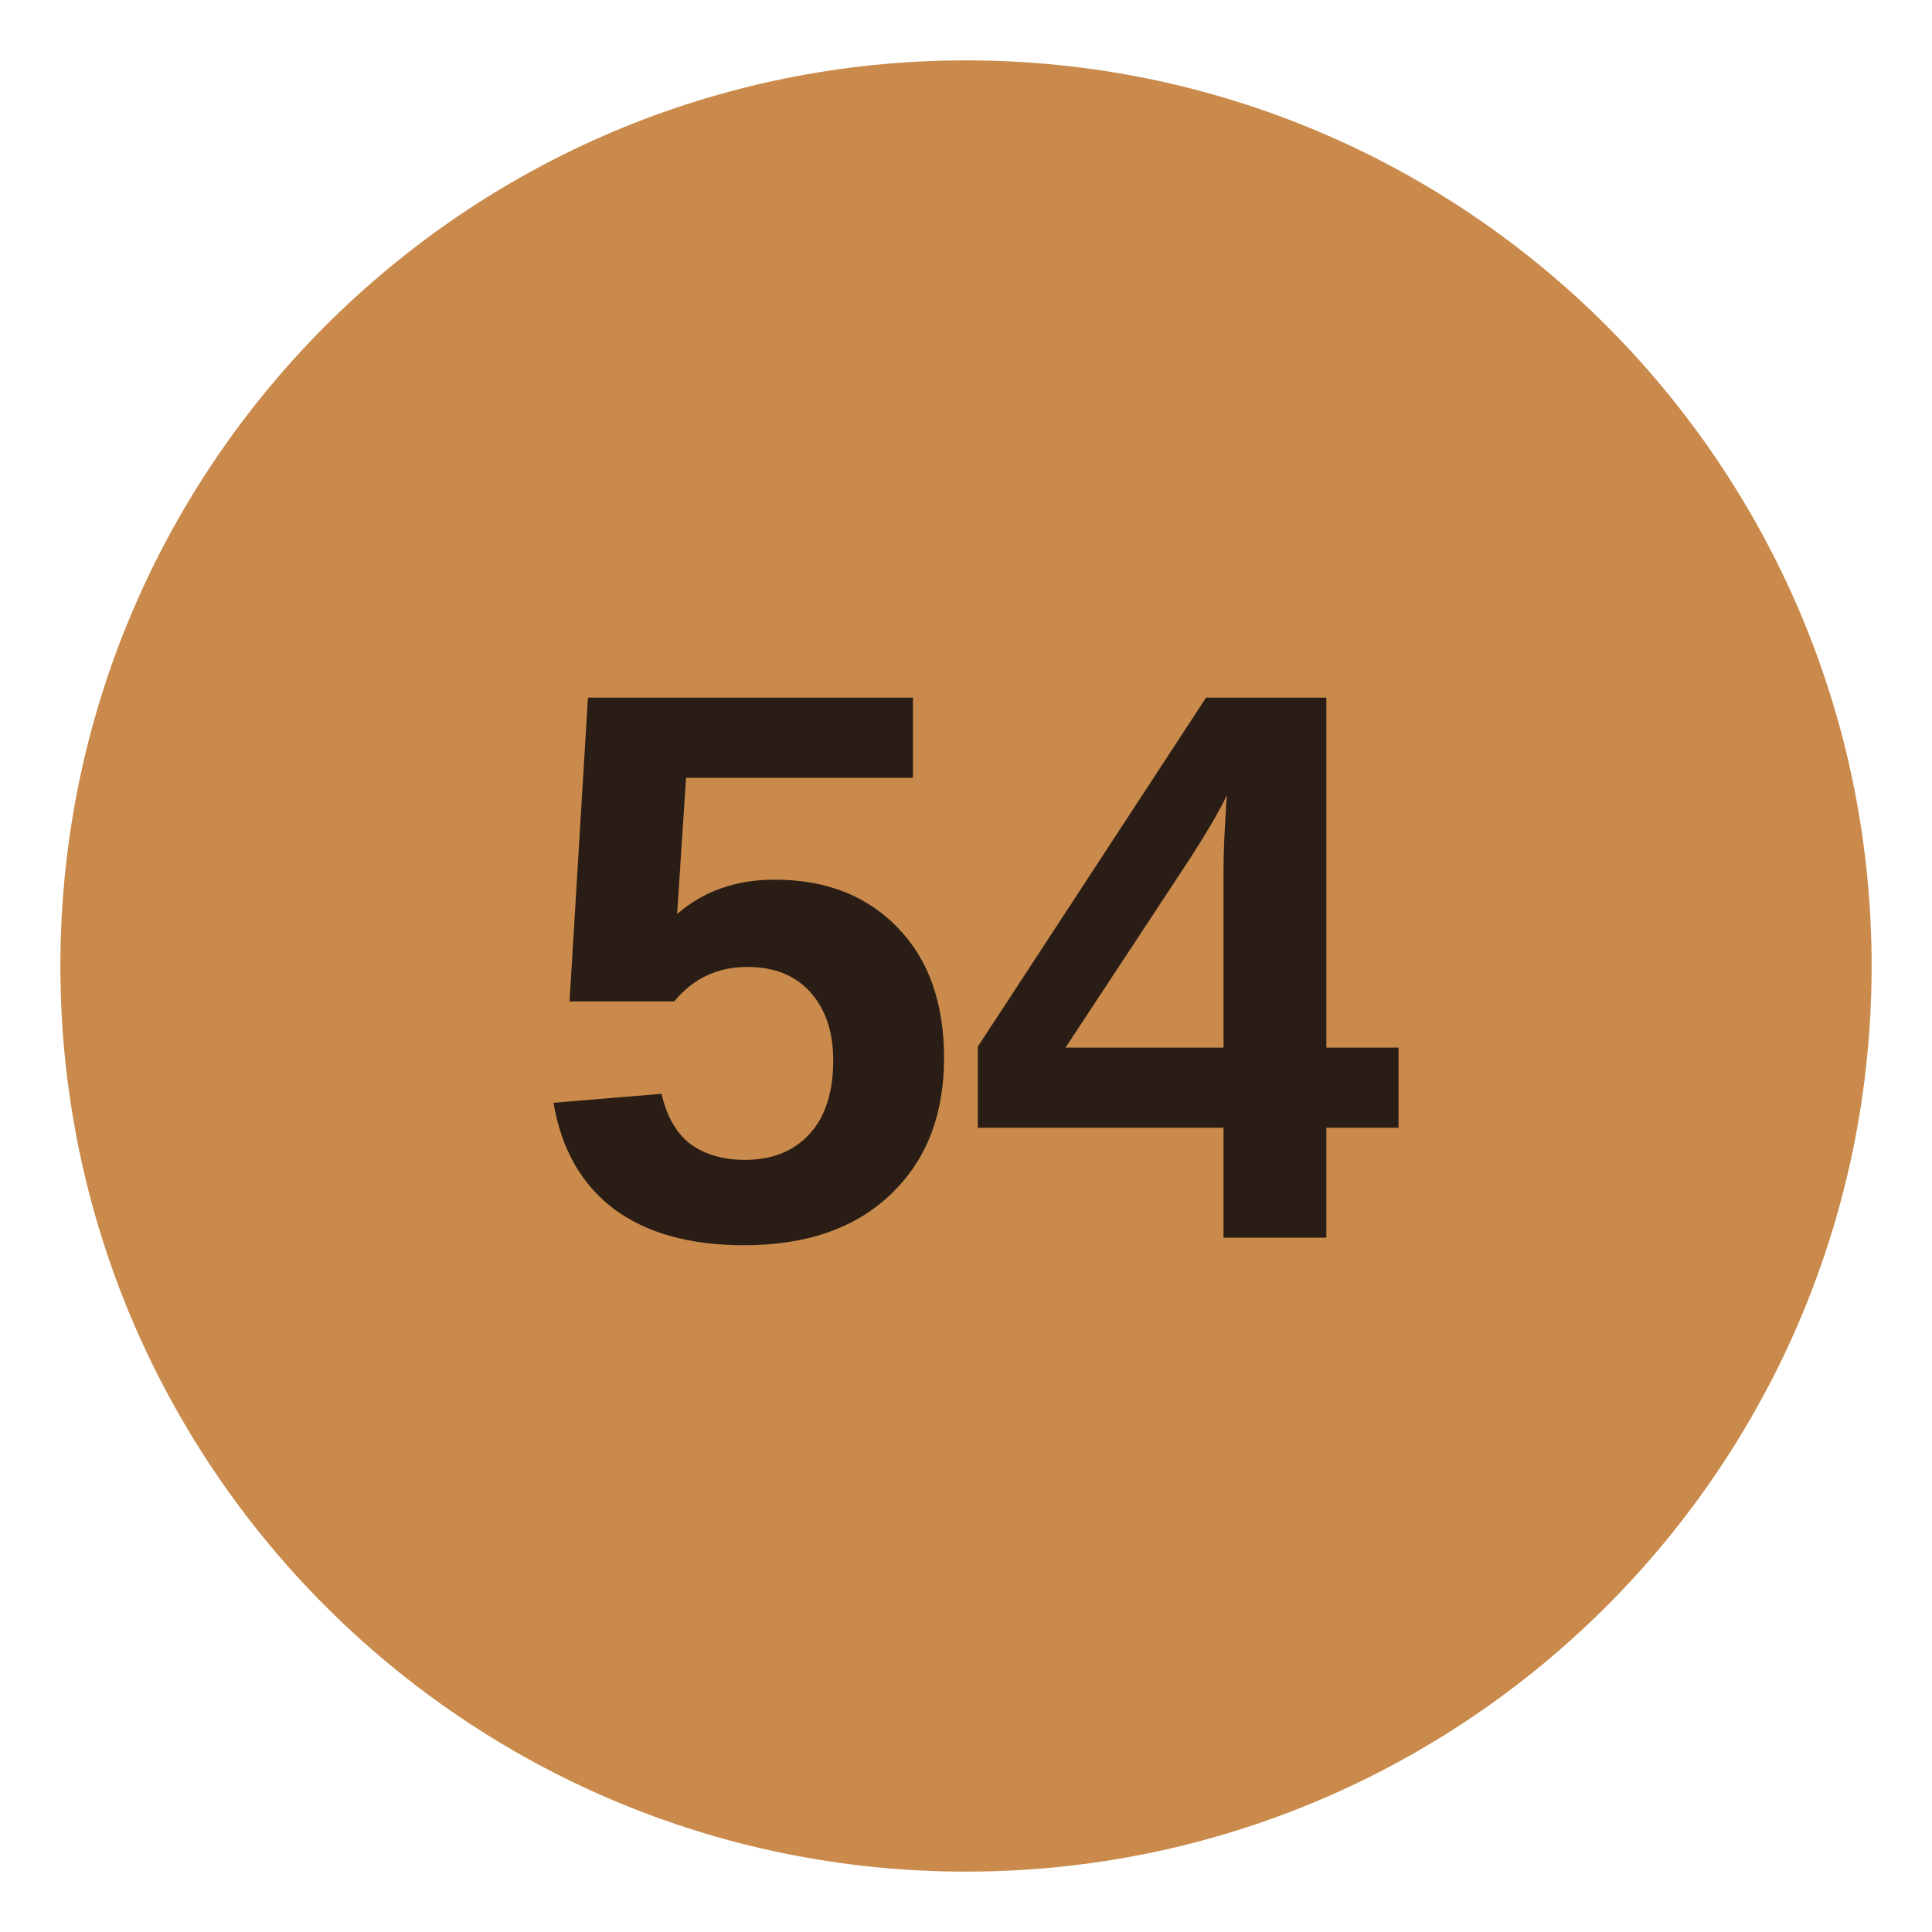
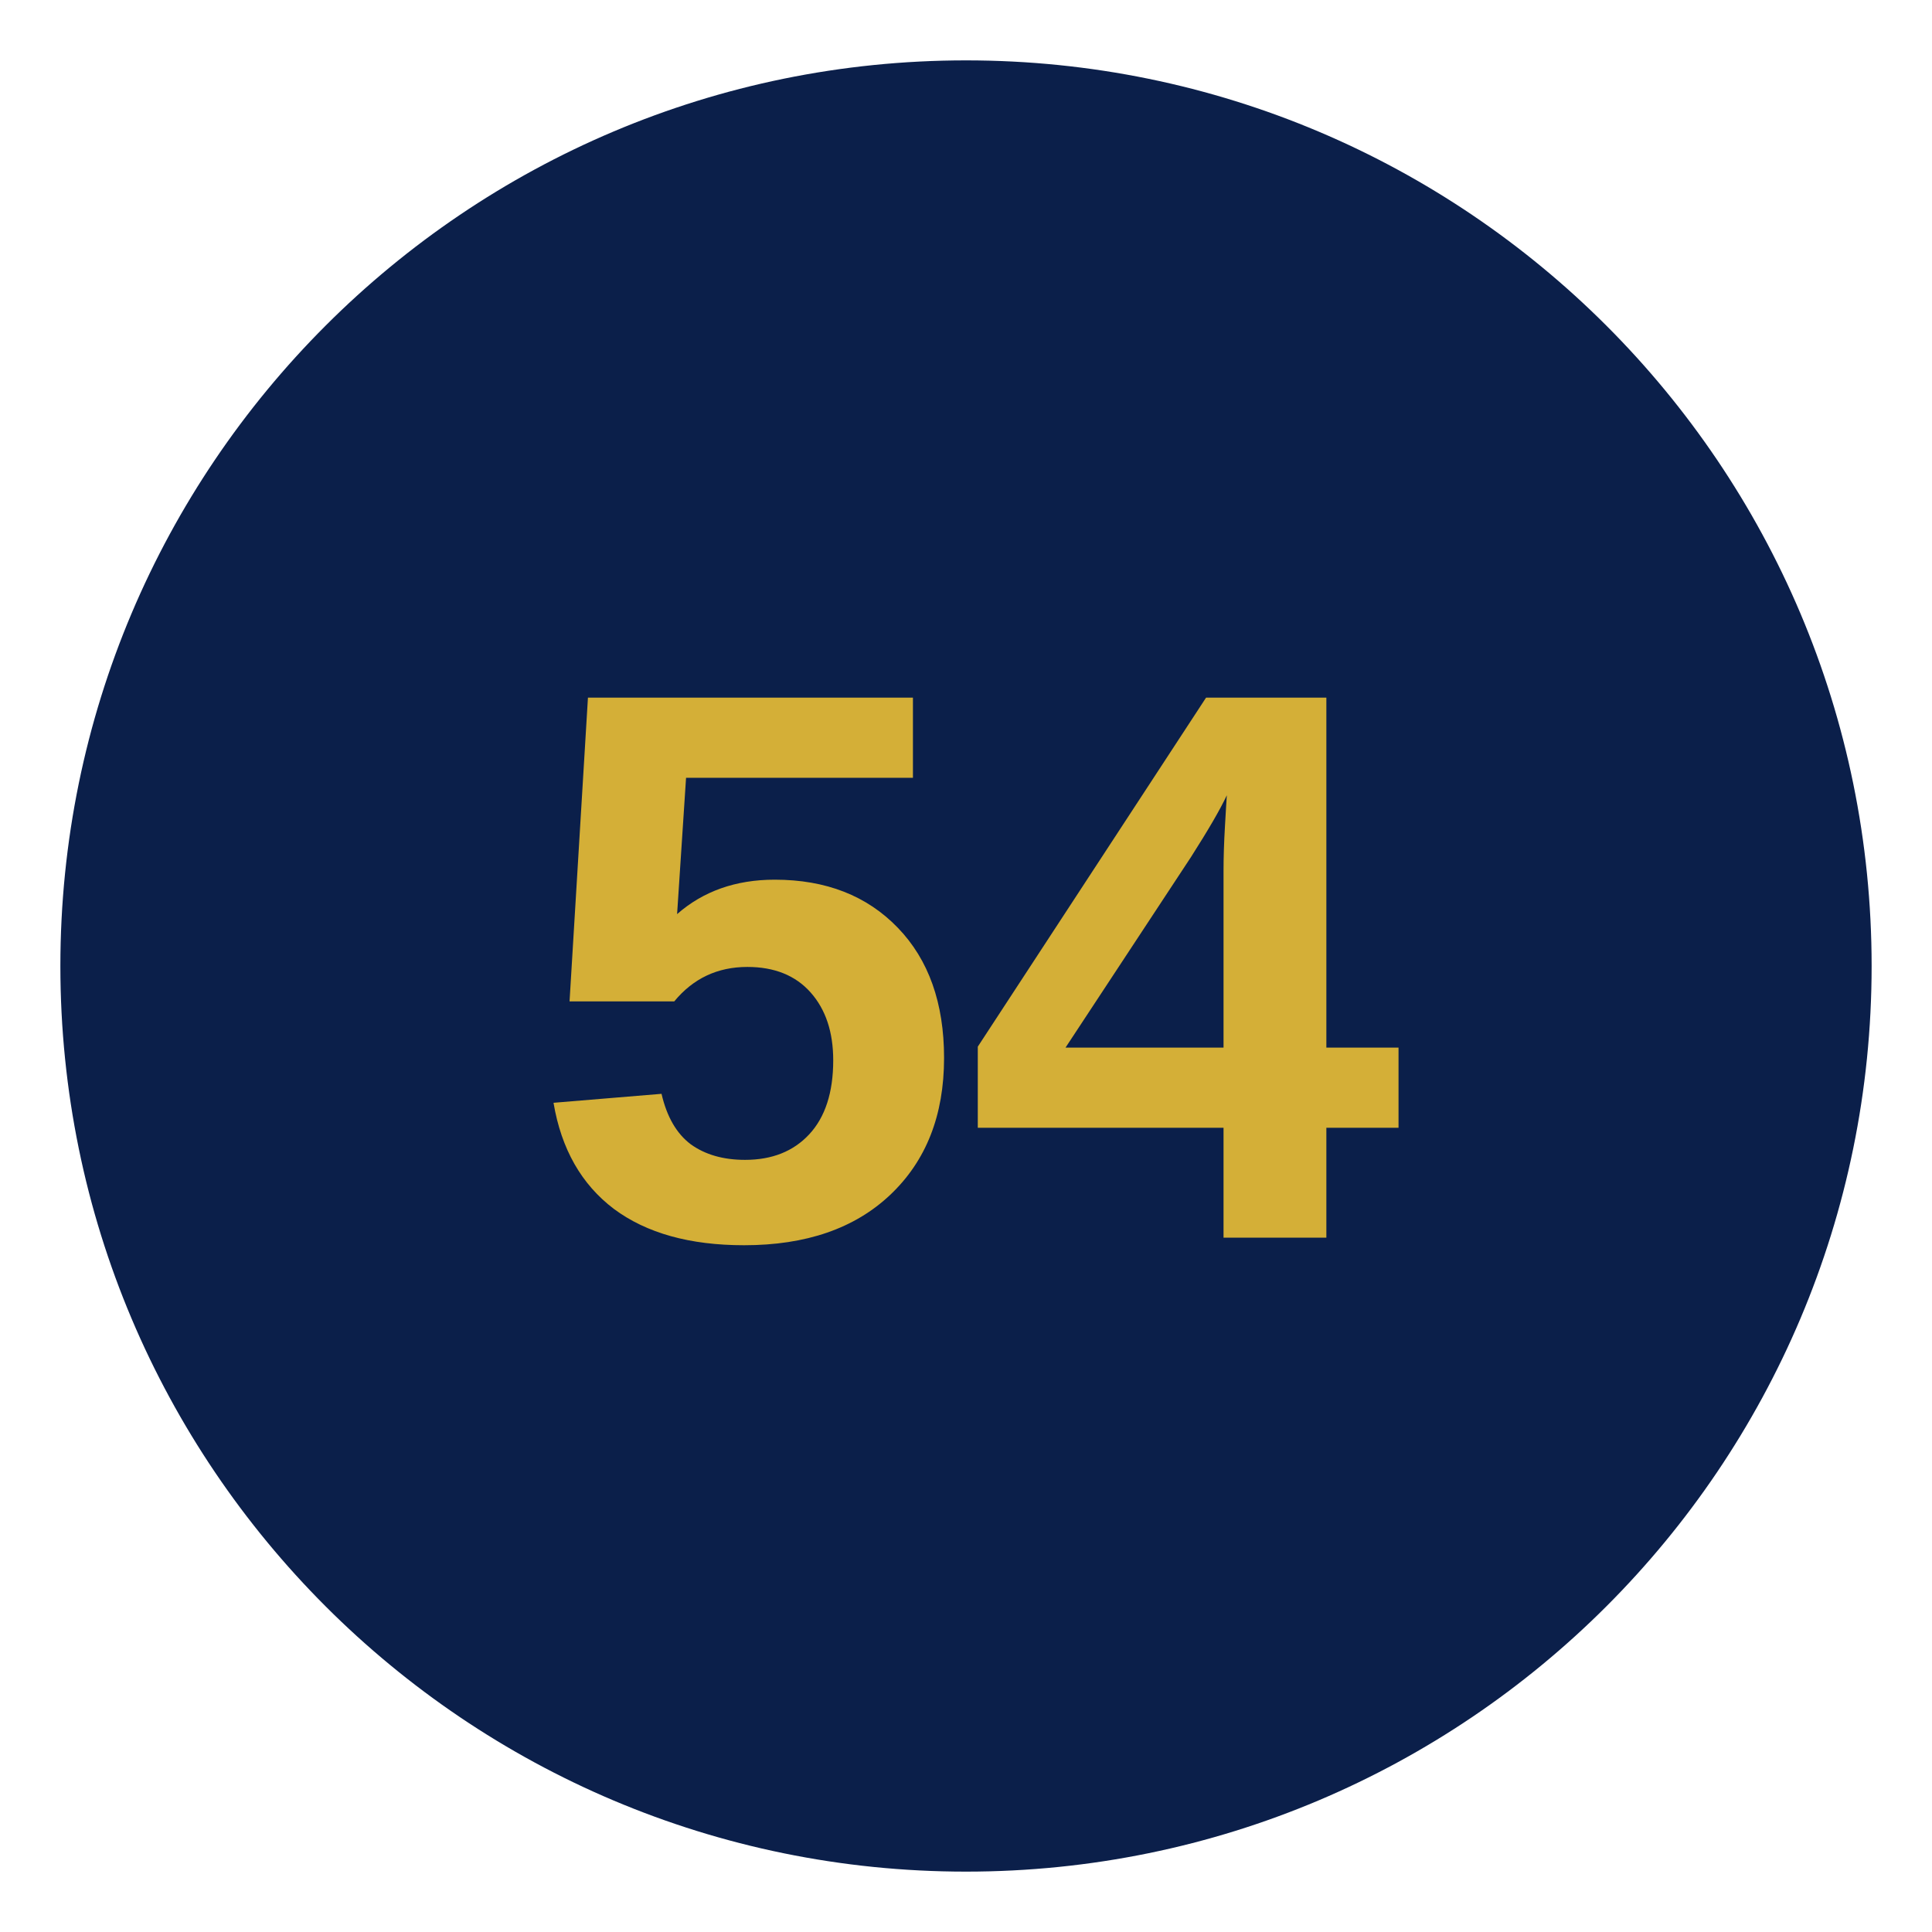
<svg xmlns="http://www.w3.org/2000/svg" viewBox="0 0 64 64">
-   <circle cx="32" cy="32" r="30" fill="#c98a4b" />
-   <text x="32" y="41" font-family="Arial,sans-serif" font-size="26" font-weight="900" text-anchor="middle" fill="#2a1d15">54</text>
+   <circle cx="32" cy="32" r="30" fill="#0b1f4a" />
+   <text x="32" y="41" font-family="Arial,sans-serif" font-size="26" font-weight="900" text-anchor="middle" fill="#d4af37">54</text>
</svg>
